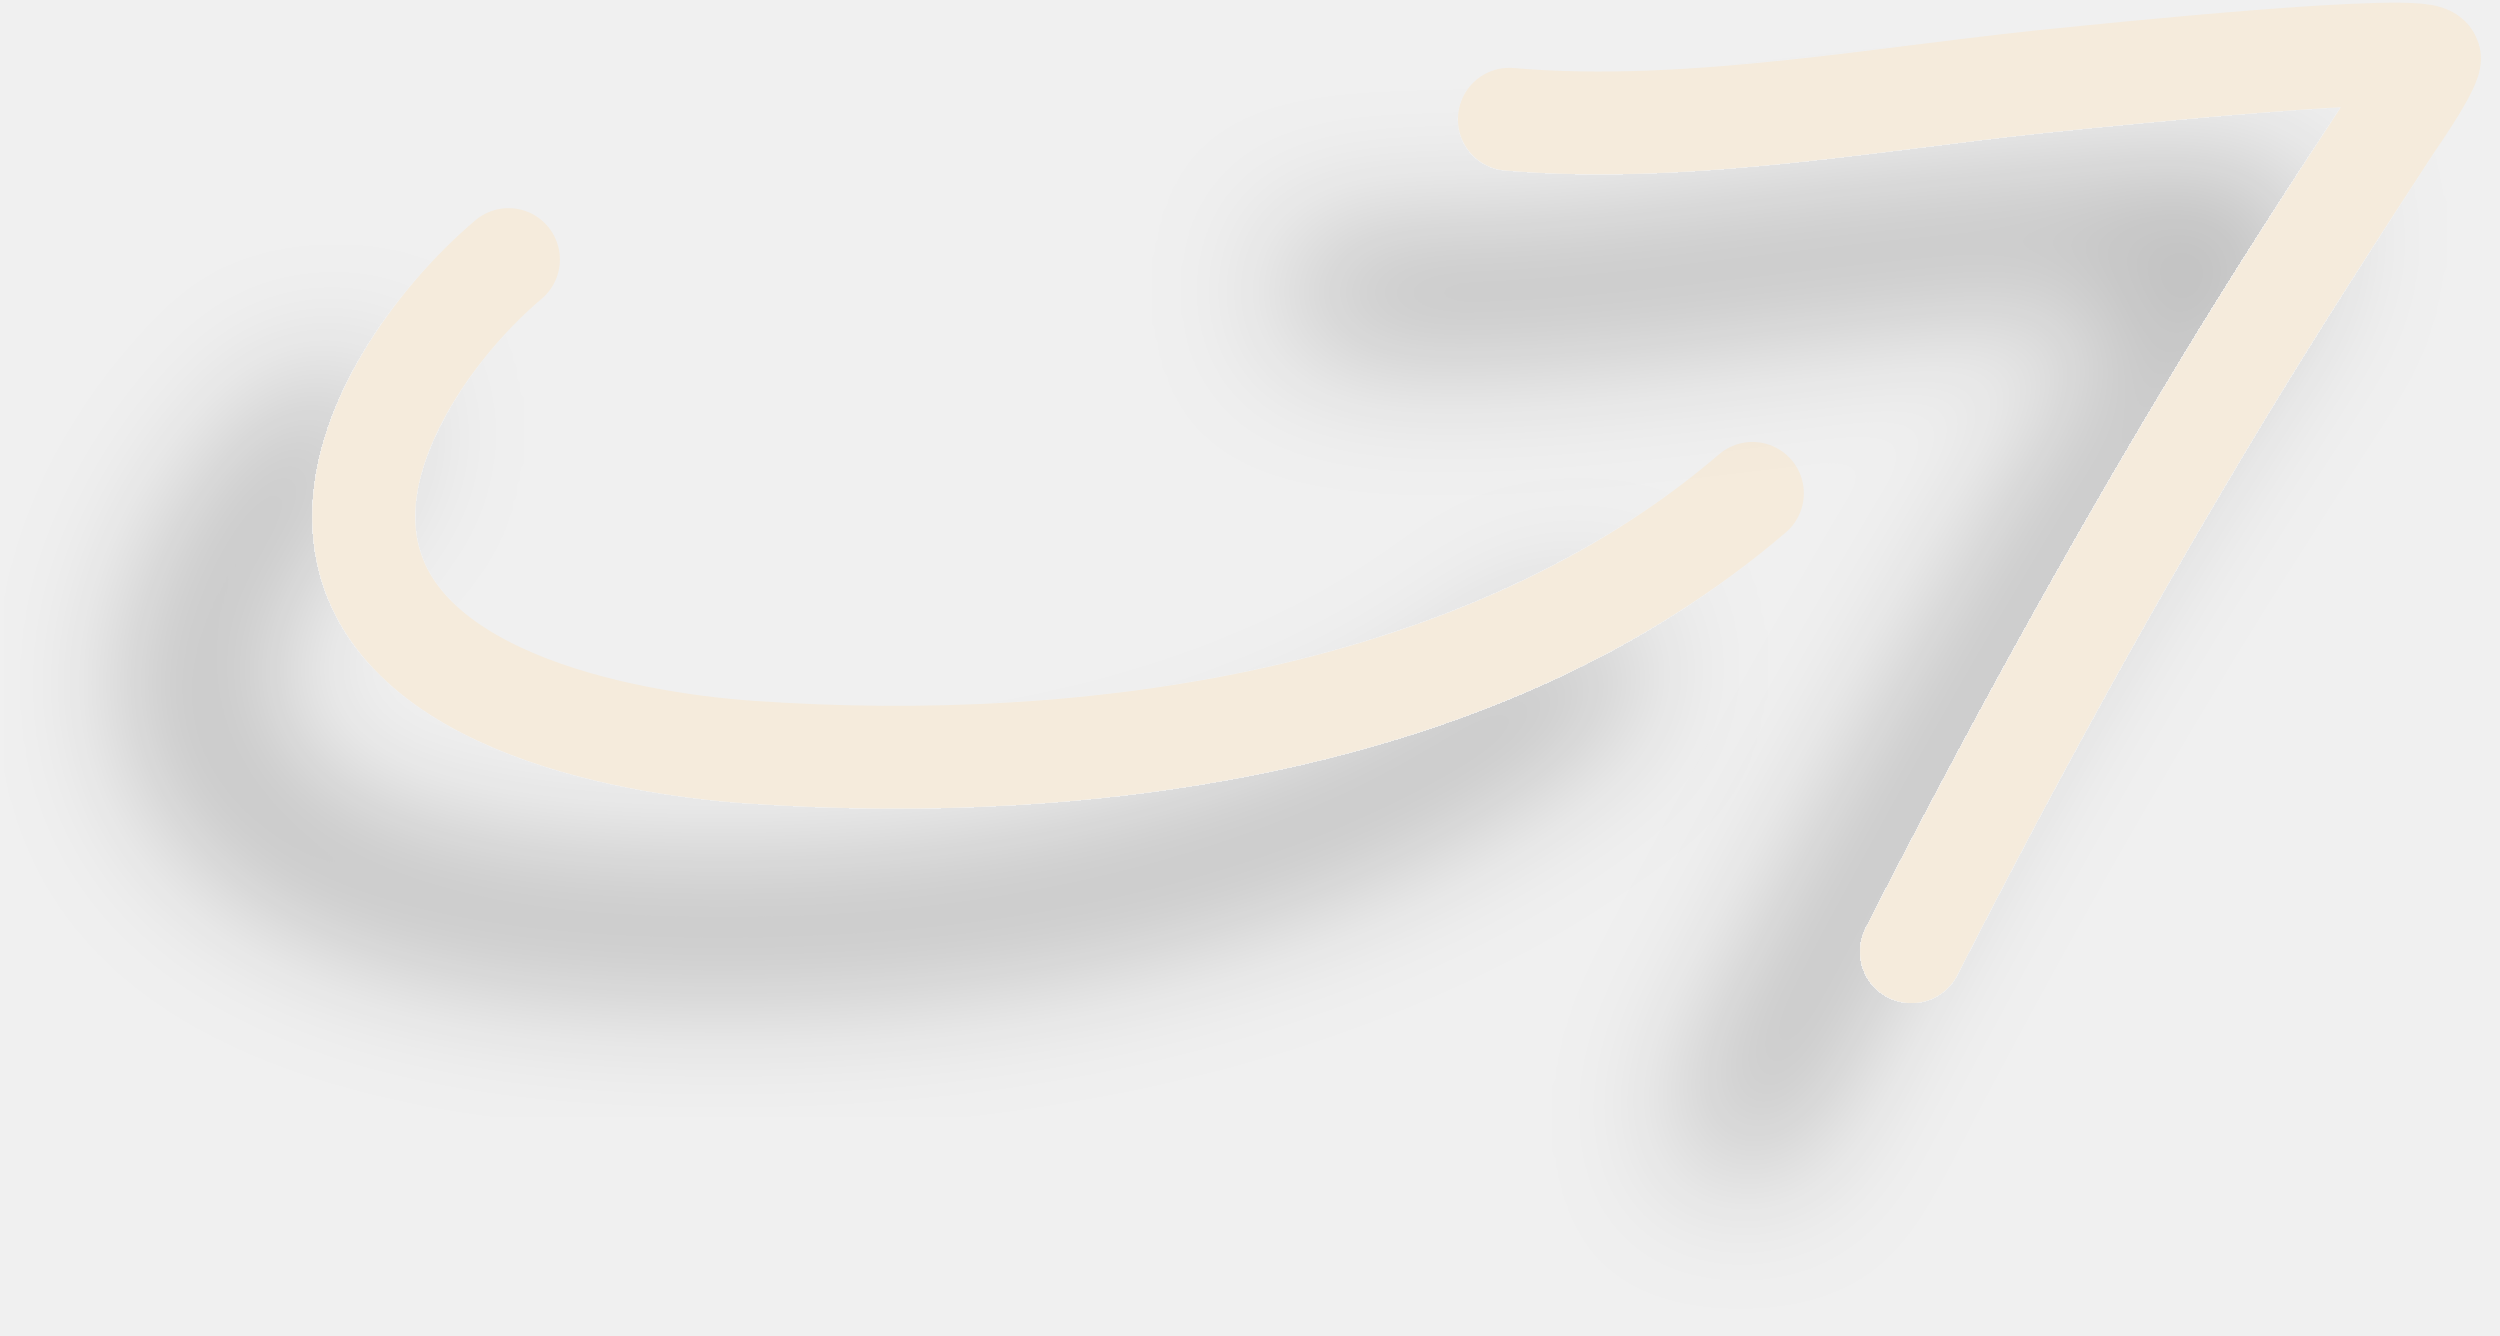
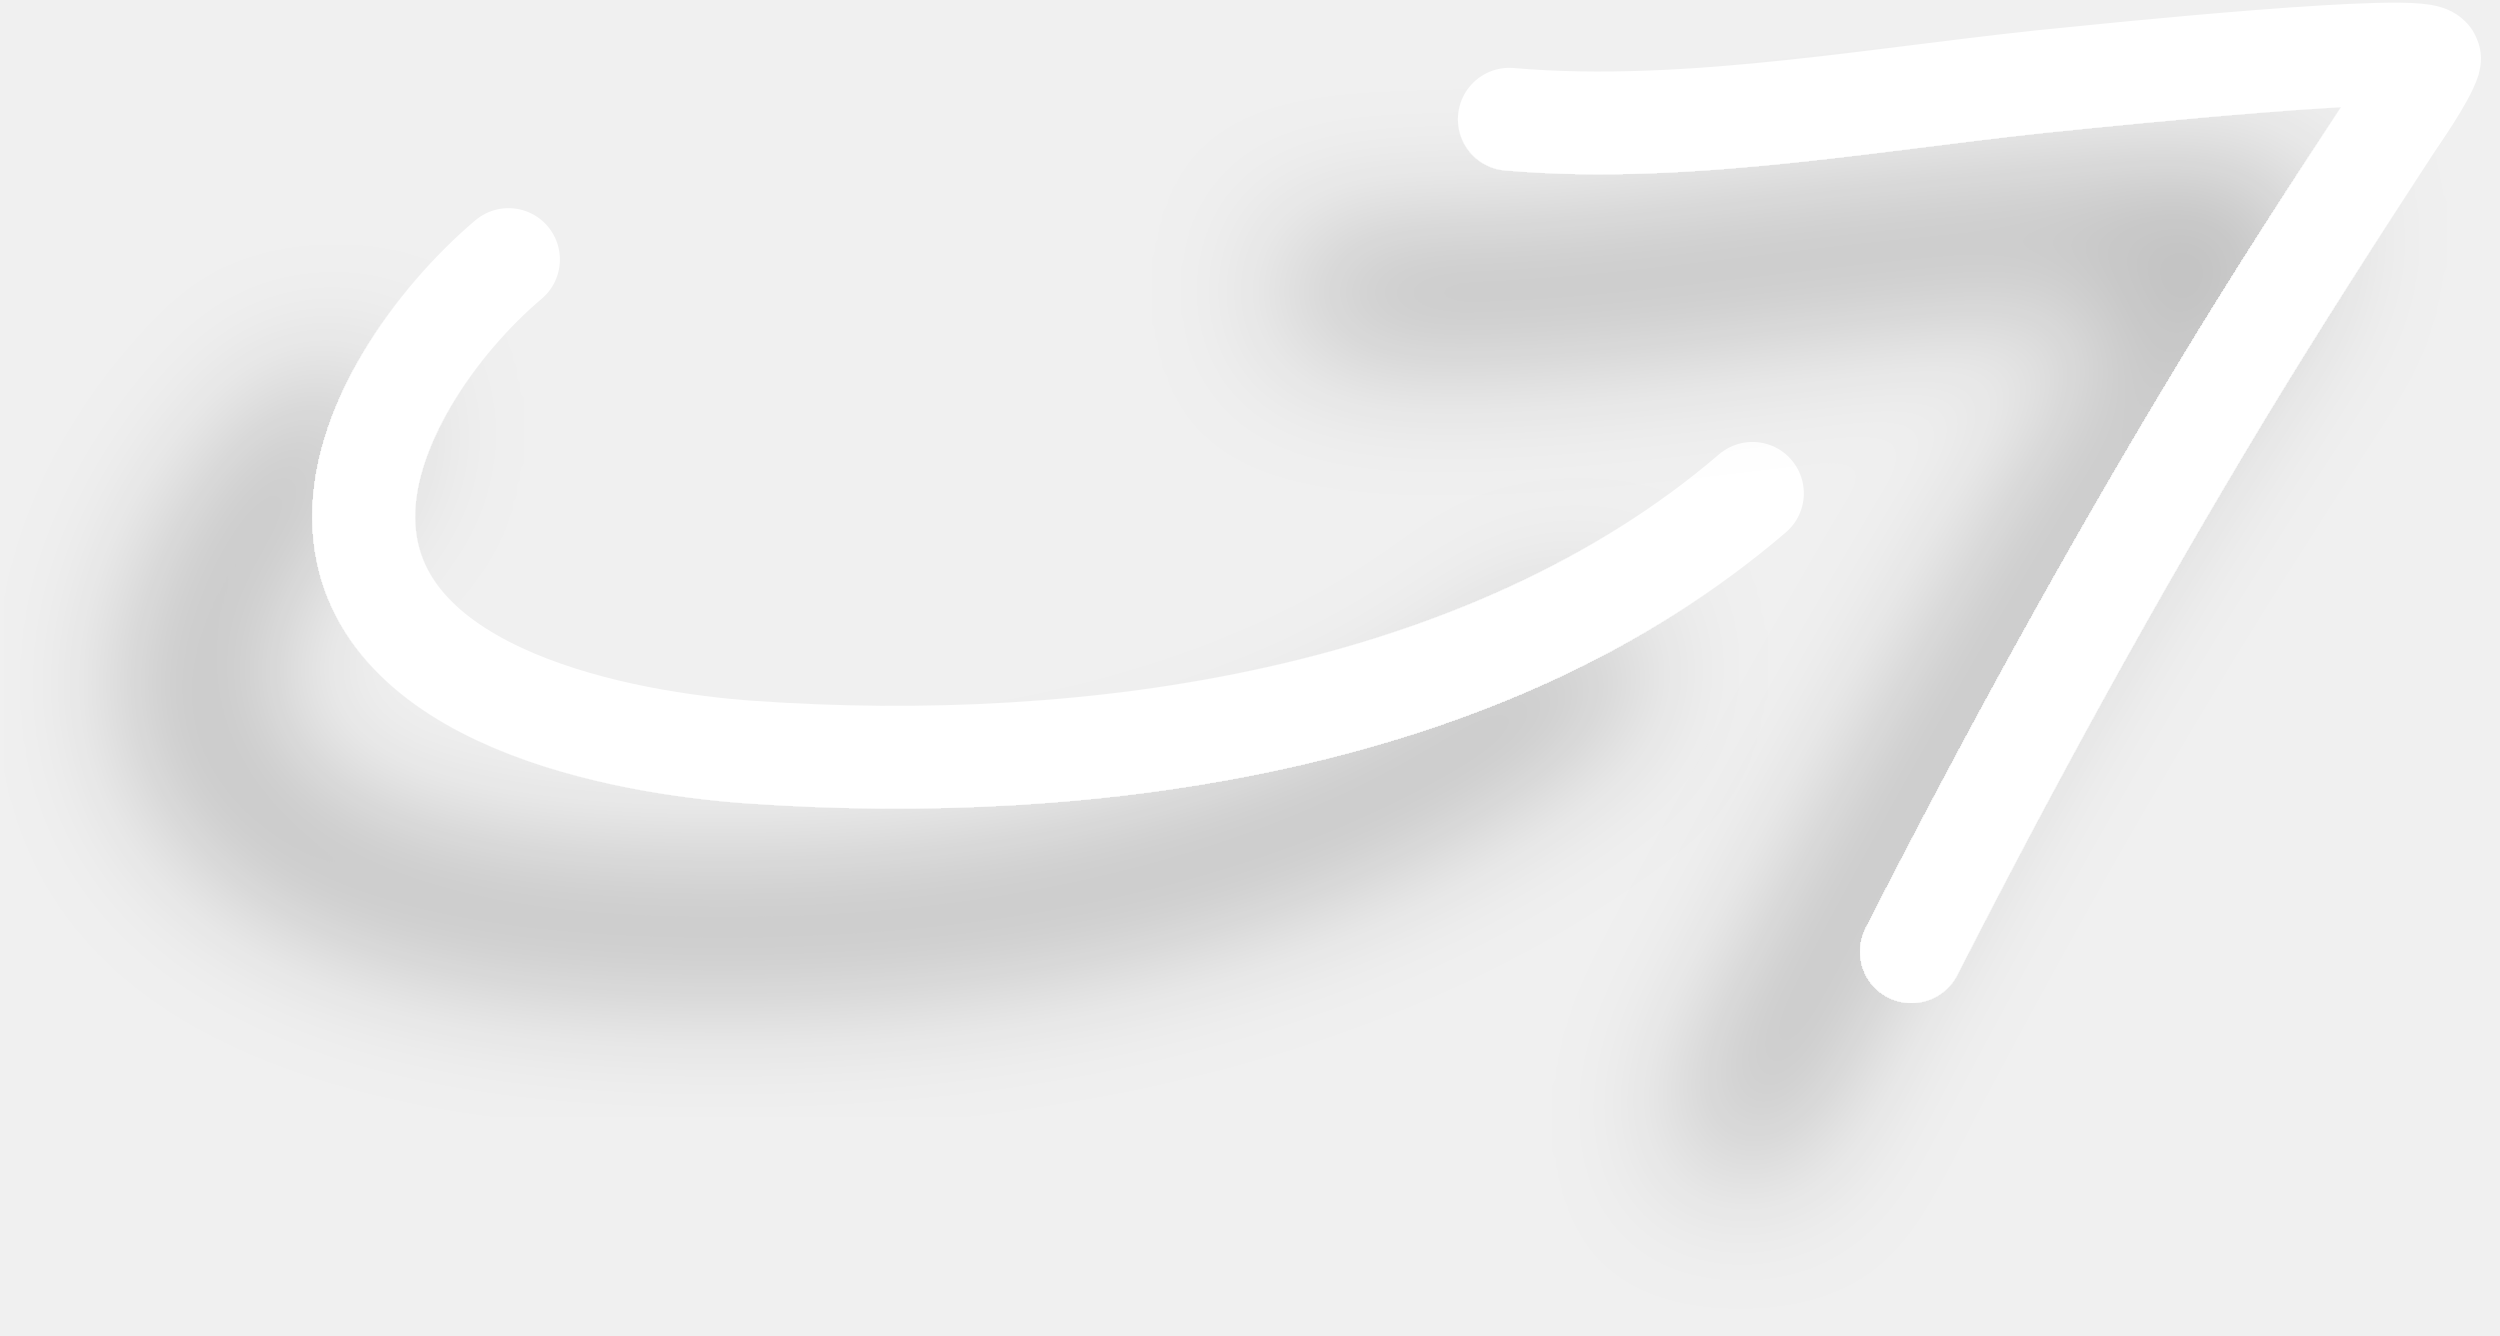
<svg xmlns="http://www.w3.org/2000/svg" width="73" height="39" viewBox="0 0 73 39" fill="none">
  <g filter="url(#filter0_d_1_16)">
-     <path d="M14.849 7.578C12.759 9.345 10.45 12.524 10.63 15.407C10.942 20.387 18.208 21.703 21.919 21.962C31.829 22.651 43.396 21.071 51.172 14.405" stroke="#F5EBDC" stroke-width="3" stroke-linecap="round" />
+     <path d="M14.849 7.578C12.759 9.345 10.45 12.524 10.63 15.407C10.942 20.387 18.208 21.703 21.919 21.962C31.829 22.651 43.396 21.071 51.172 14.405" stroke="#FFF" stroke-width="3" stroke-linecap="round" />
  </g>
  <g filter="url(#filter1_d_1_16)">
-     <path d="M44.072 3.481C49.434 3.947 55.247 2.782 60.58 2.282C60.993 2.243 71.115 1.186 70.943 1.736C70.779 2.261 69.954 3.428 69.79 3.678C68.12 6.231 66.468 8.79 64.889 11.401C61.649 16.759 58.661 22.216 55.816 27.788" stroke="#F5EBDC" stroke-width="3" stroke-linecap="round" />
+     <path d="M44.072 3.481C49.434 3.947 55.247 2.782 60.58 2.282C60.993 2.243 71.115 1.186 70.943 1.736C70.779 2.261 69.954 3.428 69.79 3.678C68.12 6.231 66.468 8.79 64.889 11.401C61.649 16.759 58.661 22.216 55.816 27.788" stroke="#FFF" stroke-width="3" stroke-linecap="round" />
  </g>
  <defs>
    <filter id="filter0_d_1_16" x="0.121" y="6.078" width="52.552" height="26.532" filterUnits="userSpaceOnUse" color-interpolation-filters="sRGB">
      <feFlood flood-opacity="0" result="BackgroundImageFix" />
      <feColorMatrix in="SourceAlpha" type="matrix" values="0 0 0 0 0 0 0 0 0 0 0 0 0 0 0 0 0 0 127 0" result="hardAlpha" />
      <feOffset dx="-5" dy="5" />
      <feGaussianBlur stdDeviation="2" />
      <feComposite in2="hardAlpha" operator="out" />
      <feColorMatrix type="matrix" values="0 0 0 0 0 0 0 0 0 0 0 0 0 0 0 0 0 0 0.25 0" />
      <feBlend mode="normal" in2="BackgroundImageFix" result="effect1_dropShadow_1_16" />
      <feBlend mode="normal" in="SourceGraphic" in2="effect1_dropShadow_1_16" result="shape" />
    </filter>
    <filter id="filter1_d_1_16" x="33.572" y="0.078" width="38.873" height="38.21" filterUnits="userSpaceOnUse" color-interpolation-filters="sRGB">
      <feFlood flood-opacity="0" result="BackgroundImageFix" />
      <feColorMatrix in="SourceAlpha" type="matrix" values="0 0 0 0 0 0 0 0 0 0 0 0 0 0 0 0 0 0 127 0" result="hardAlpha" />
      <feOffset dx="-5" dy="5" />
      <feGaussianBlur stdDeviation="2" />
      <feComposite in2="hardAlpha" operator="out" />
      <feColorMatrix type="matrix" values="0 0 0 0 0 0 0 0 0 0 0 0 0 0 0 0 0 0 0.25 0" />
      <feBlend mode="normal" in2="BackgroundImageFix" result="effect1_dropShadow_1_16" />
      <feBlend mode="normal" in="SourceGraphic" in2="effect1_dropShadow_1_16" result="shape" />
    </filter>
  </defs>
</svg>
